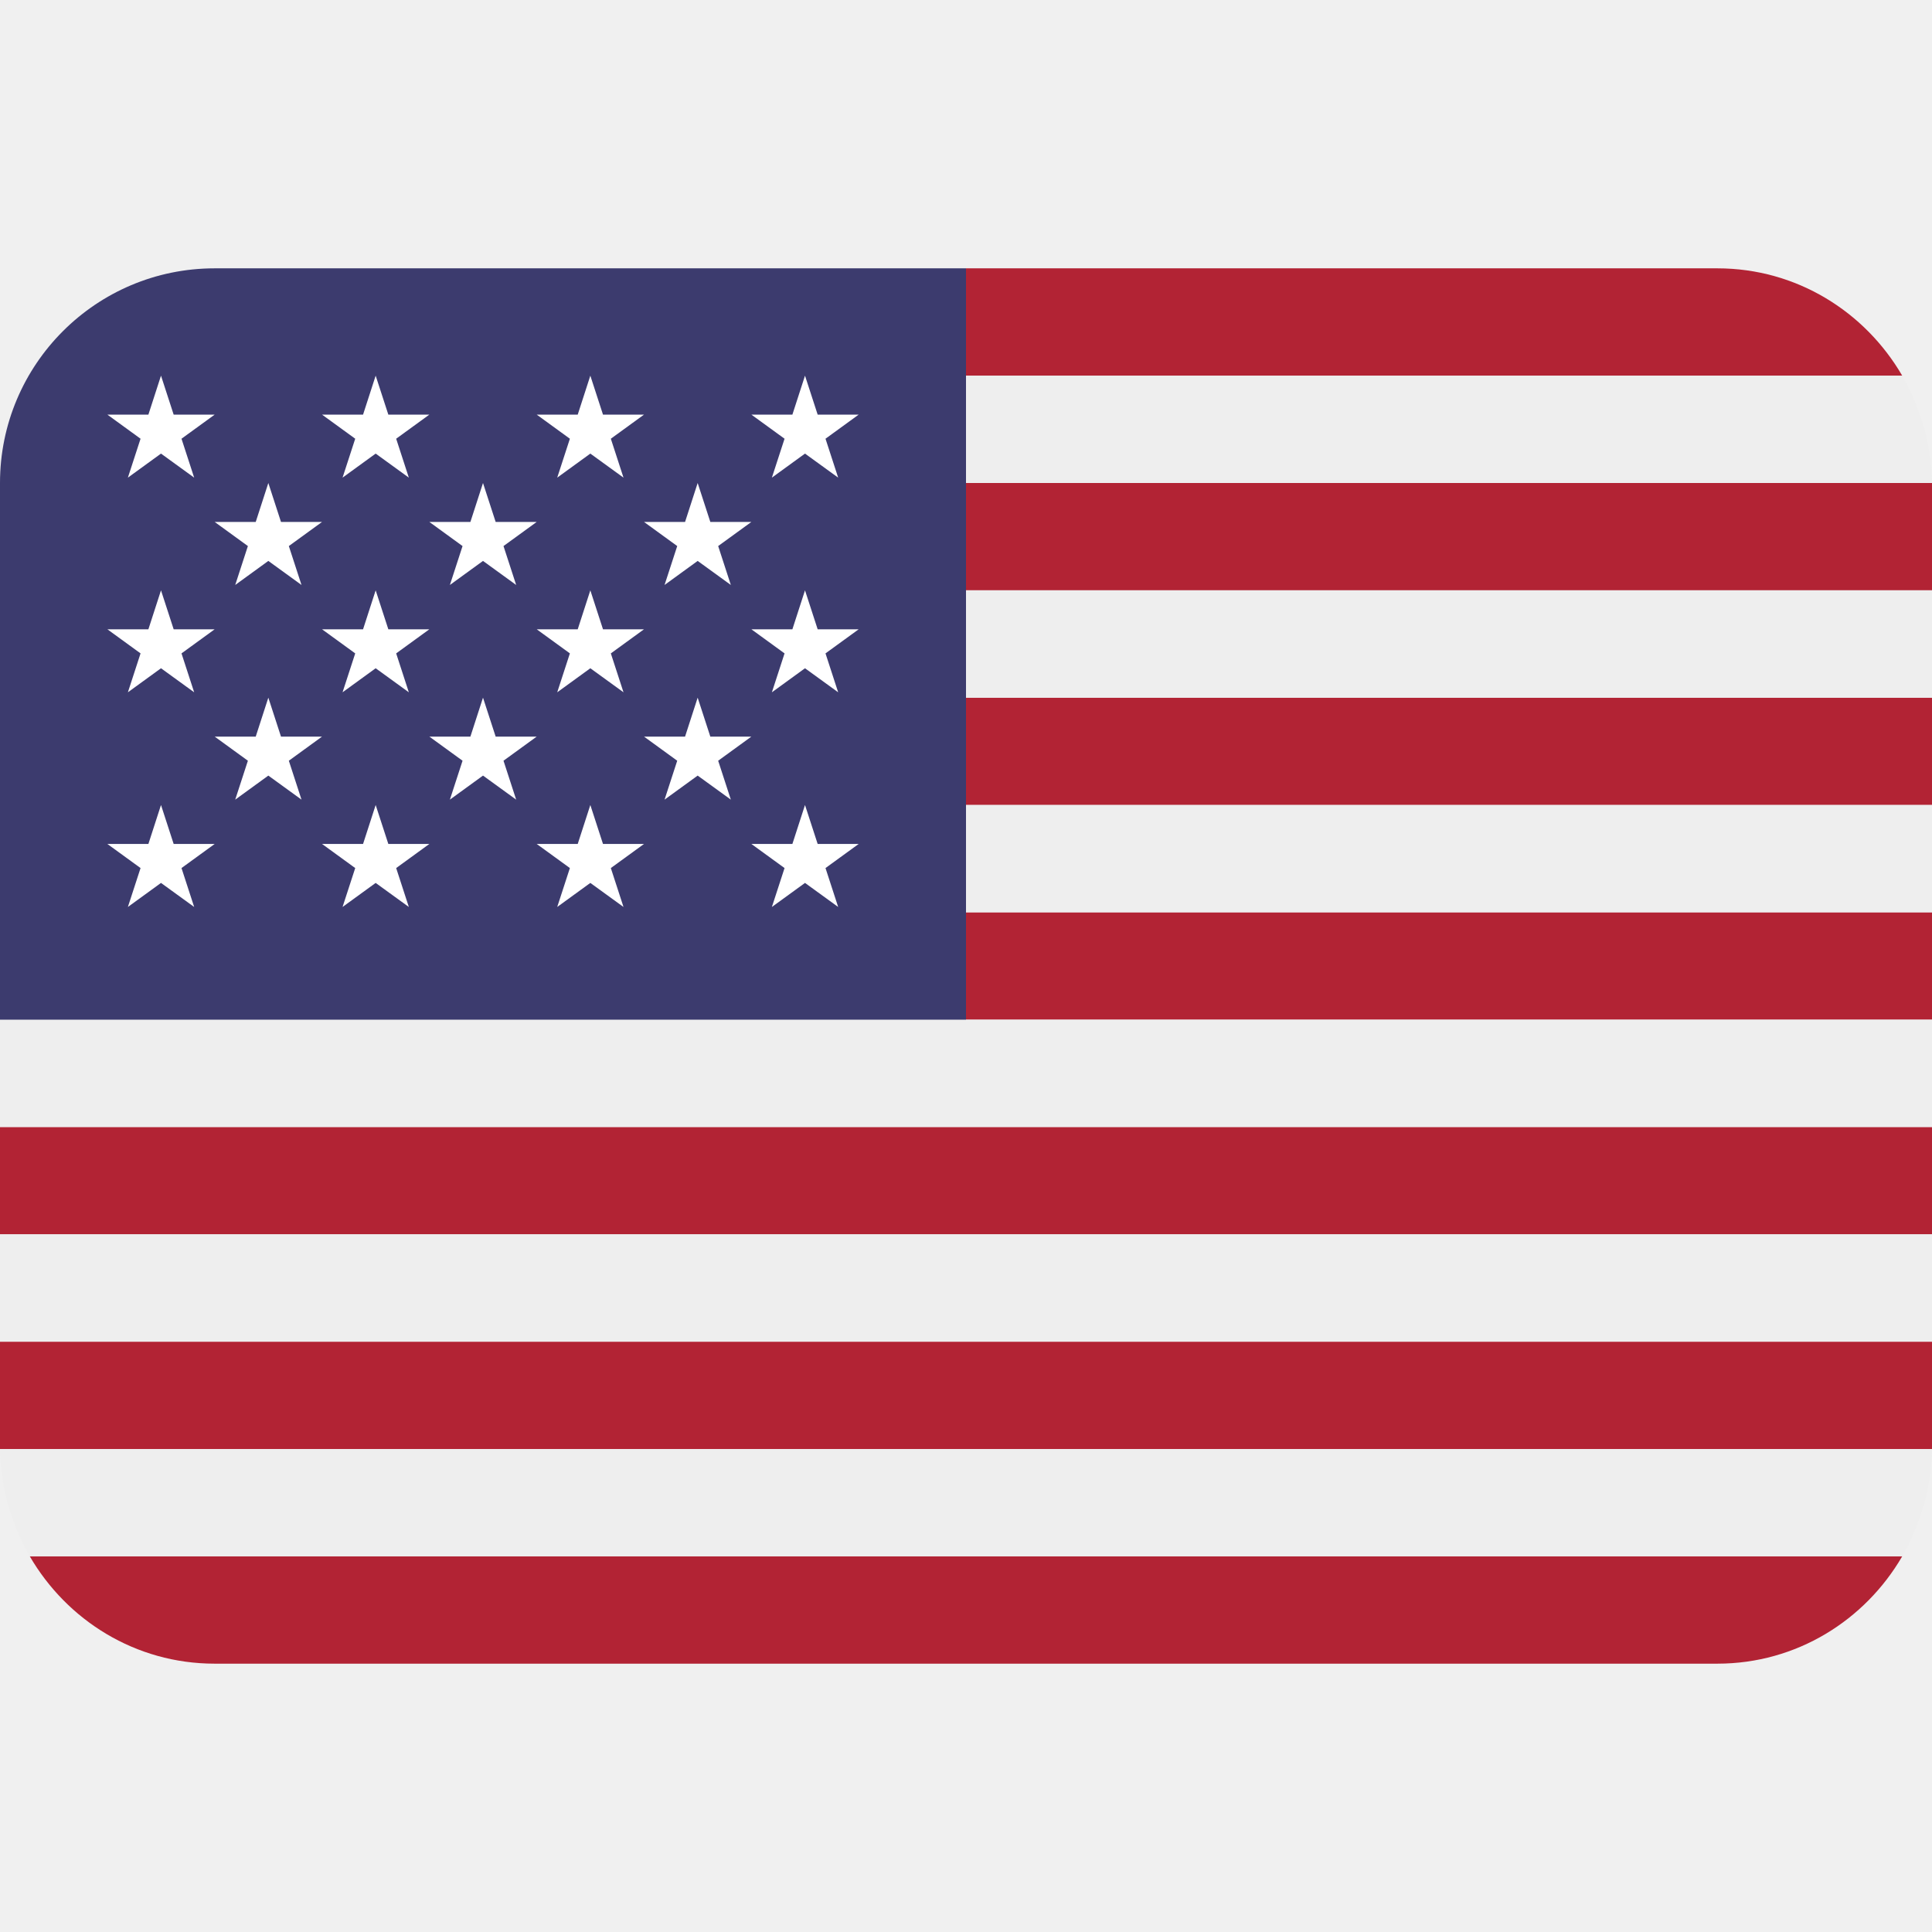
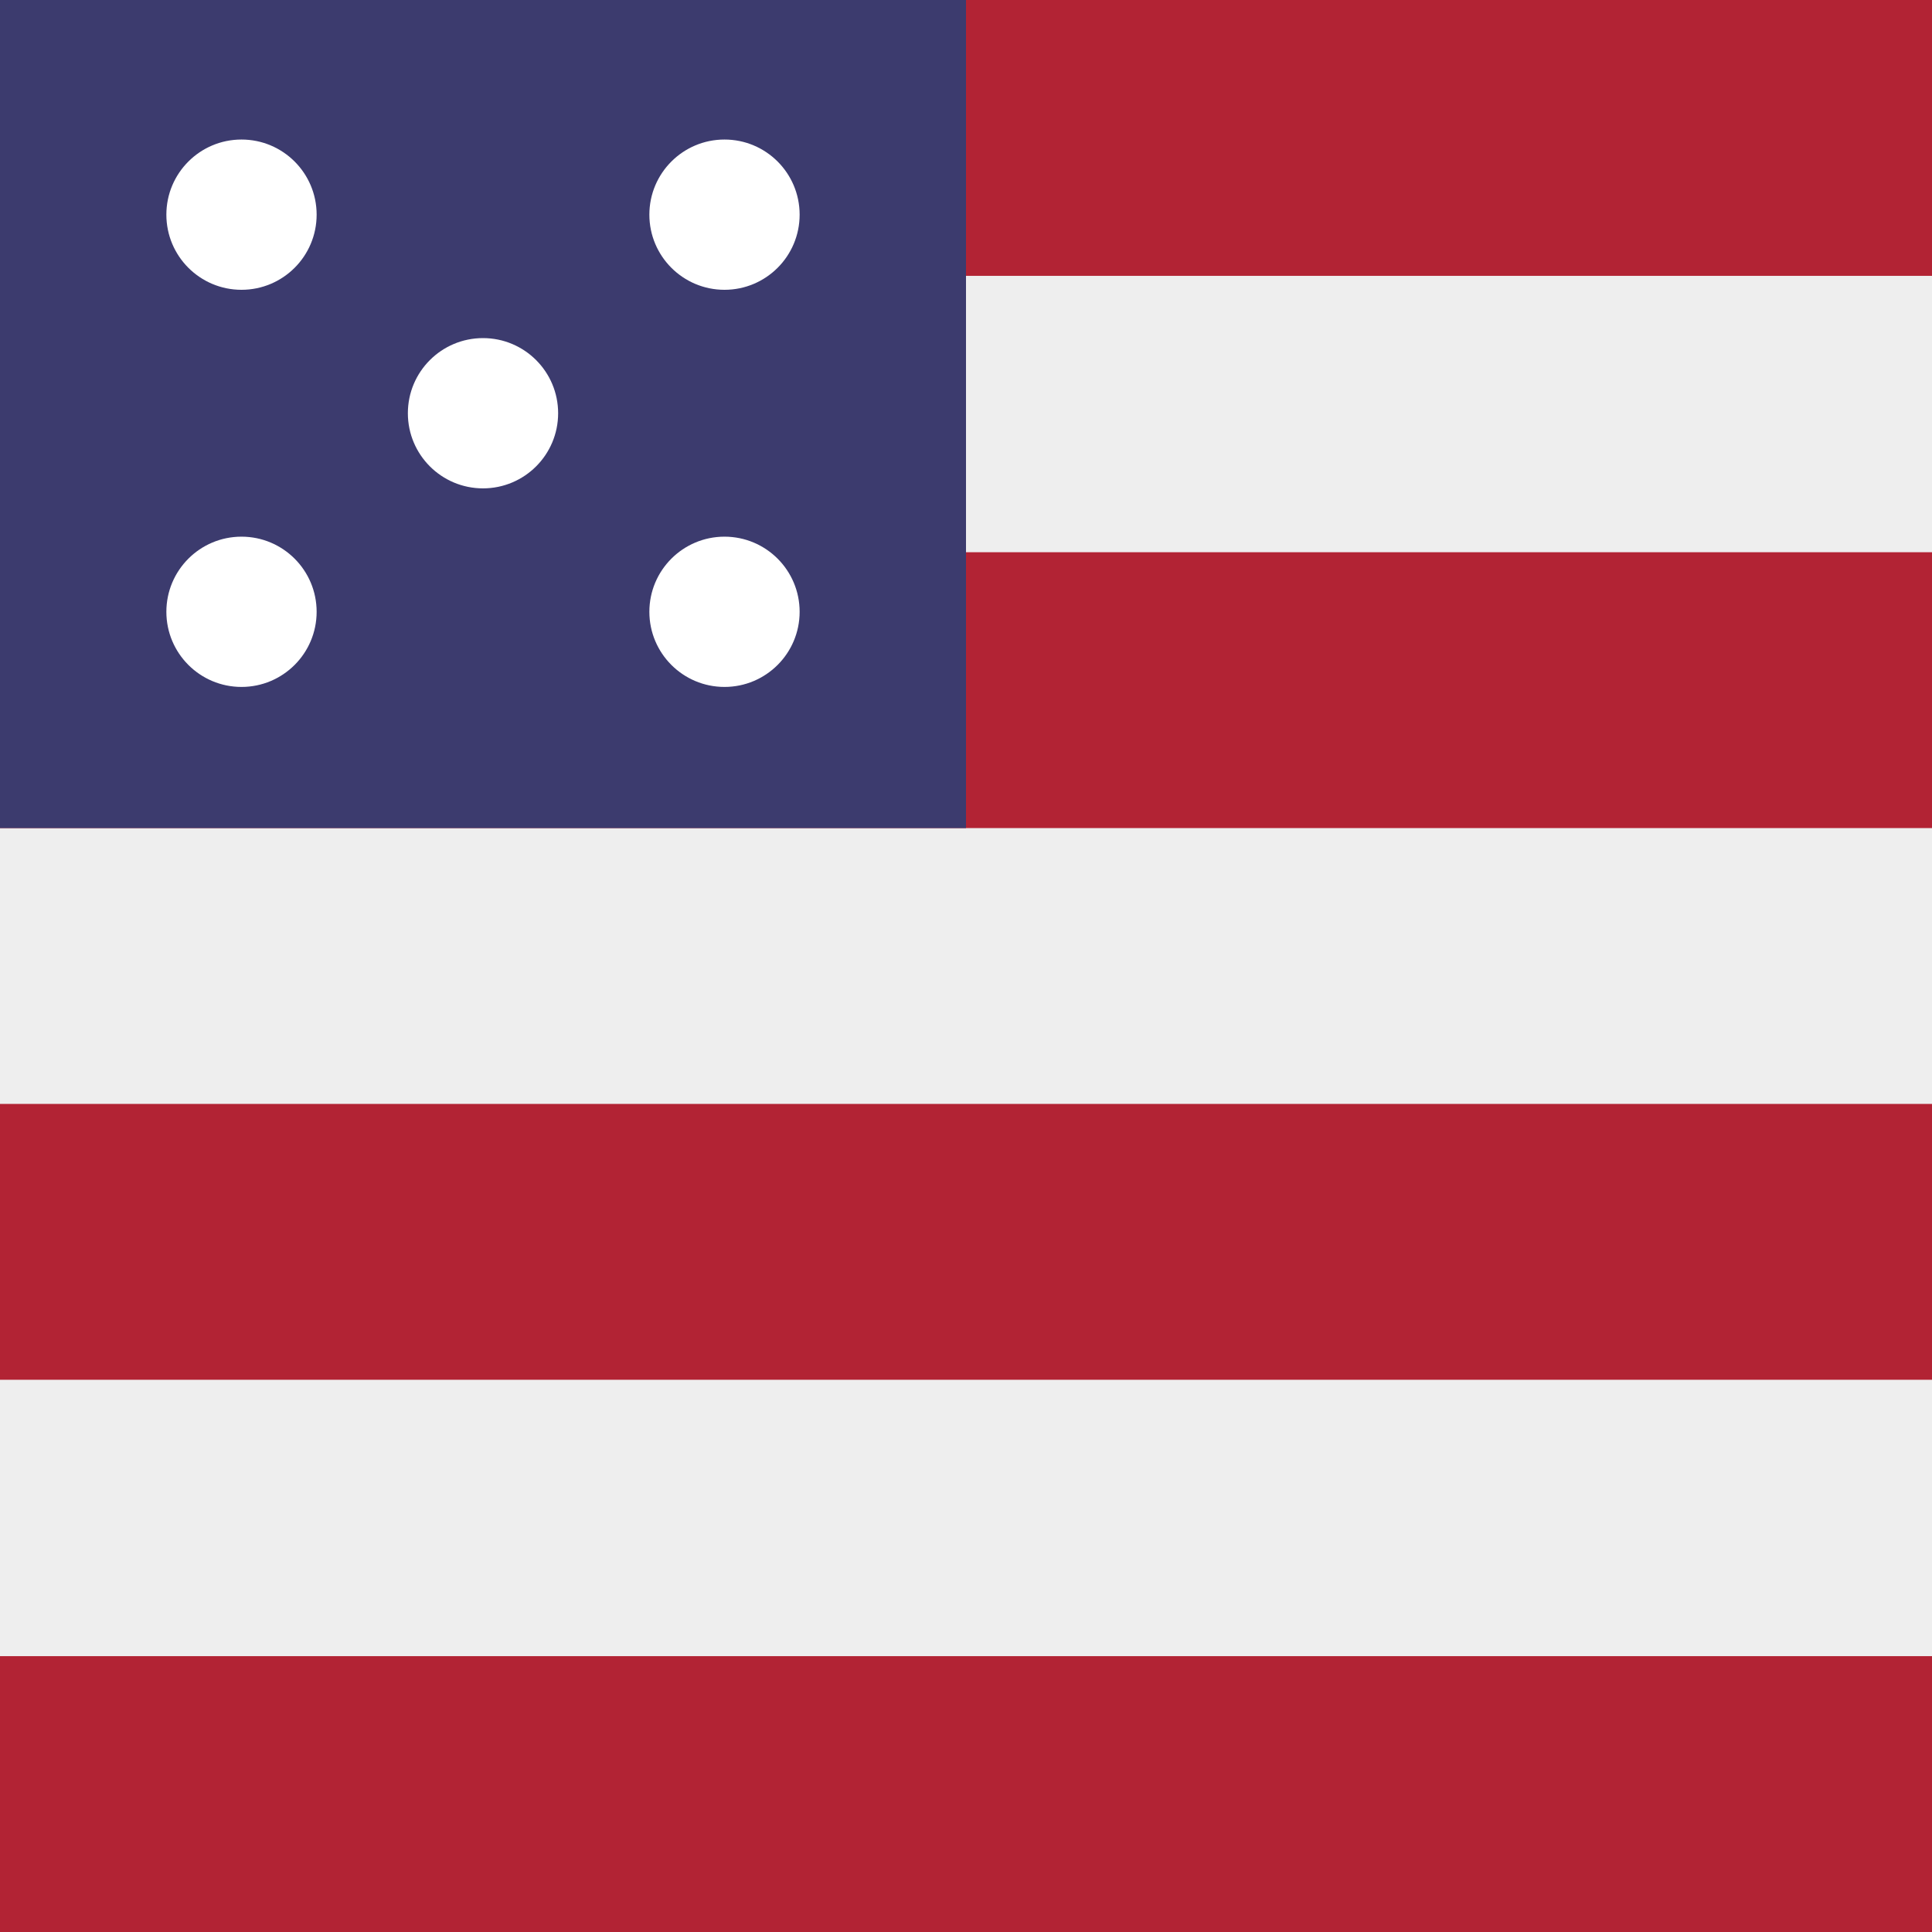
<svg xmlns="http://www.w3.org/2000/svg" viewBox="0 0 36 36">
-   <path fill="#B22334" d="M35.445 7C34.752 5.809 33.477 5 32 5H18v2h17.445zM0 25h36v2H0zm18-8h18v2H18zm0-4h18v2H18zM0 21h36v2H0zm4 10h28c1.477 0 2.752-.809 3.445-2H.555c.693 1.191 1.968 2 3.445 2zM18 9h18v2H18z" />
-   <path fill="#EEE" d="M.068 27.679c.017.093.036.186.059.277.026.101.058.198.092.296.089.259.197.509.333.743L.555 29h34.89l.002-.004c.135-.233.243-.483.332-.741.034-.099.067-.198.093-.301.023-.09.042-.182.059-.275.041-.22.069-.446.069-.679H0c0 .233.028.458.068.679zM0 23h36v2H0zm0-4v2h36v-2H18zm18-4h18v2H18zm0-4h18v2H18zM0 9c0-.233.03-.457.068-.679C.028 8.542 0 8.767 0 9zm.555-2l-.003.005L.555 7zM.128 8.044c.025-.102.06-.199.092-.297-.034.098-.066.196-.092.297zM18 9h18c0-.233-.028-.459-.069-.68-.017-.092-.035-.184-.059-.274-.027-.103-.059-.203-.094-.302-.089-.258-.197-.507-.332-.74.001-.001 0-.003-.001-.004H18v2z" />
-   <path fill="#3C3B6E" d="M18 5H4C1.791 5 0 6.791 0 9v10h18V5z" />
-   <path fill="#FFF" d="M2.001 7.726l.618.449-.236.725L3 8.452l.618.448-.236-.725L4 7.726h-.764L3 7l-.235.726zm2 2l.618.449-.236.725.617-.448.618.448-.236-.725L6 9.726h-.764L5 9l-.235.726zm4 0l.618.449-.236.725.617-.448.618.448-.236-.725.618-.449h-.764L9 9l-.235.726zm4 0l.618.449-.236.725.617-.448.618.448-.236-.725.618-.449h-.764L13 9l-.235.726zm-8 4l.618.449-.236.725.617-.448.618.448-.236-.725.618-.449h-.764L5 13l-.235.726zm4 0l.618.449-.236.725.617-.448.618.448-.236-.725.618-.449h-.764L9 13l-.235.726zm4 0l.618.449-.236.725.617-.448.618.448-.236-.725.618-.449h-.764L13 13l-.235.726zm-6-6l.618.449-.236.725L7 8.452l.618.448-.236-.725L8 7.726h-.764L7 7l-.235.726zm4 0l.618.449-.236.725.617-.448.618.448-.236-.725.618-.449h-.764L11 7l-.235.726zm4 0l.618.449-.236.725.617-.448.618.448-.236-.725.618-.449h-.764L15 7l-.235.726zm-12 4l.618.449-.236.725.617-.448.618.448-.236-.725.618-.449h-.764L3 11l-.235.726zM6.383 12.9L7 12.452l.618.448-.236-.725.618-.449h-.764L7 11l-.235.726h-.764l.618.449zm3.618-1.174l.618.449-.236.725.617-.448.618.448-.236-.725.618-.449h-.764L11 11l-.235.726zm4 0l.618.449-.236.725.617-.448.618.448-.236-.725.618-.449h-.764L15 11l-.235.726zm-12 4l.618.449-.236.725.617-.448.618.448-.236-.725.618-.449h-.764L3 15l-.235.726zM6.383 16.9L7 16.452l.618.448-.236-.725.618-.449h-.764L7 15l-.235.726h-.764l.618.449zm3.618-1.174l.618.449-.236.725.617-.448.618.448-.236-.725.618-.449h-.764L11 15l-.235.726zm4 0l.618.449-.236.725.617-.448.618.448-.236-.725.618-.449h-.764L15 15l-.235.726z" />
+   <rect width="36" height="36" fill="#EEE" />
+   <path fill="#B22334" d="M0 0h36v5.14H0zM0 10.29h36v5.14H0zM0 20.57h36v5.14H0zM0 30.86h36V36H0z" />
+   <rect width="18" height="15.43" fill="#3C3B6E" />
+   <g fill="#FFF">
+     <circle cx="4.5" cy="4" r="1.4" />
+     <circle cx="9" cy="7.7" r="1.4" />
+     <circle cx="13.5" cy="4" r="1.4" />
+     <circle cx="4.5" cy="11.4" r="1.4" />
+     <circle cx="13.5" cy="11.4" r="1.4" />
+   </g>
</svg>
